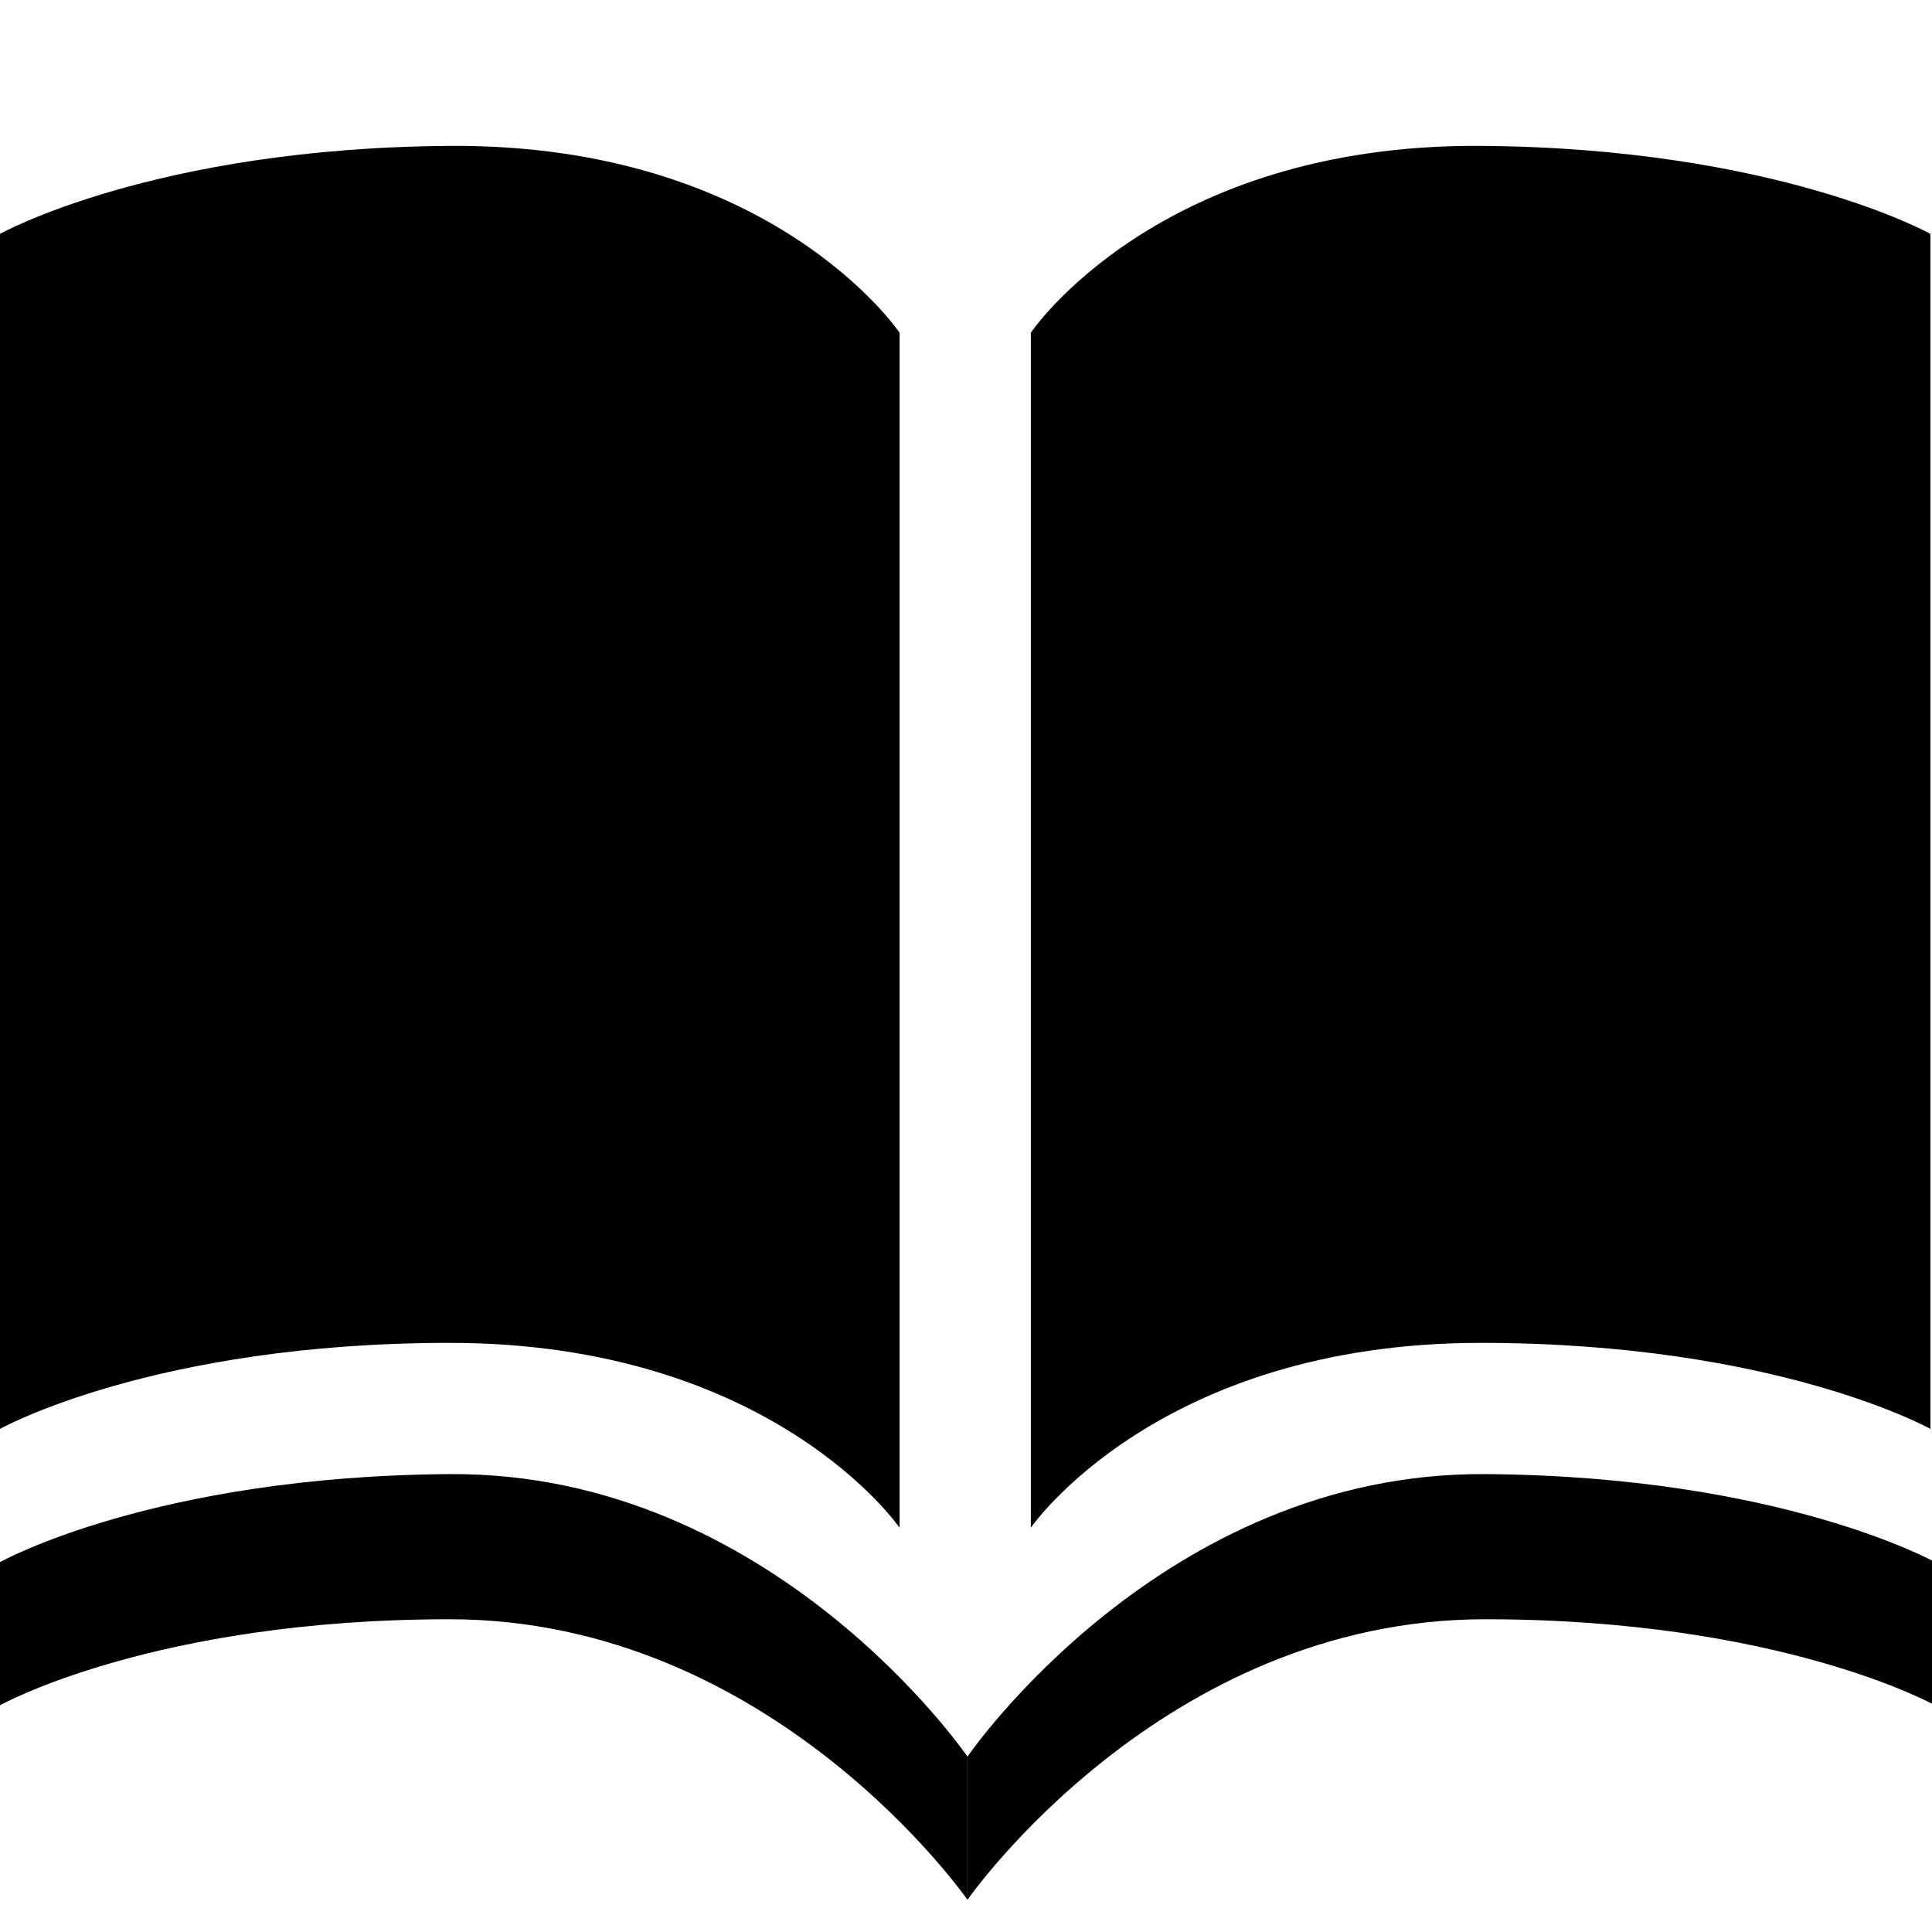
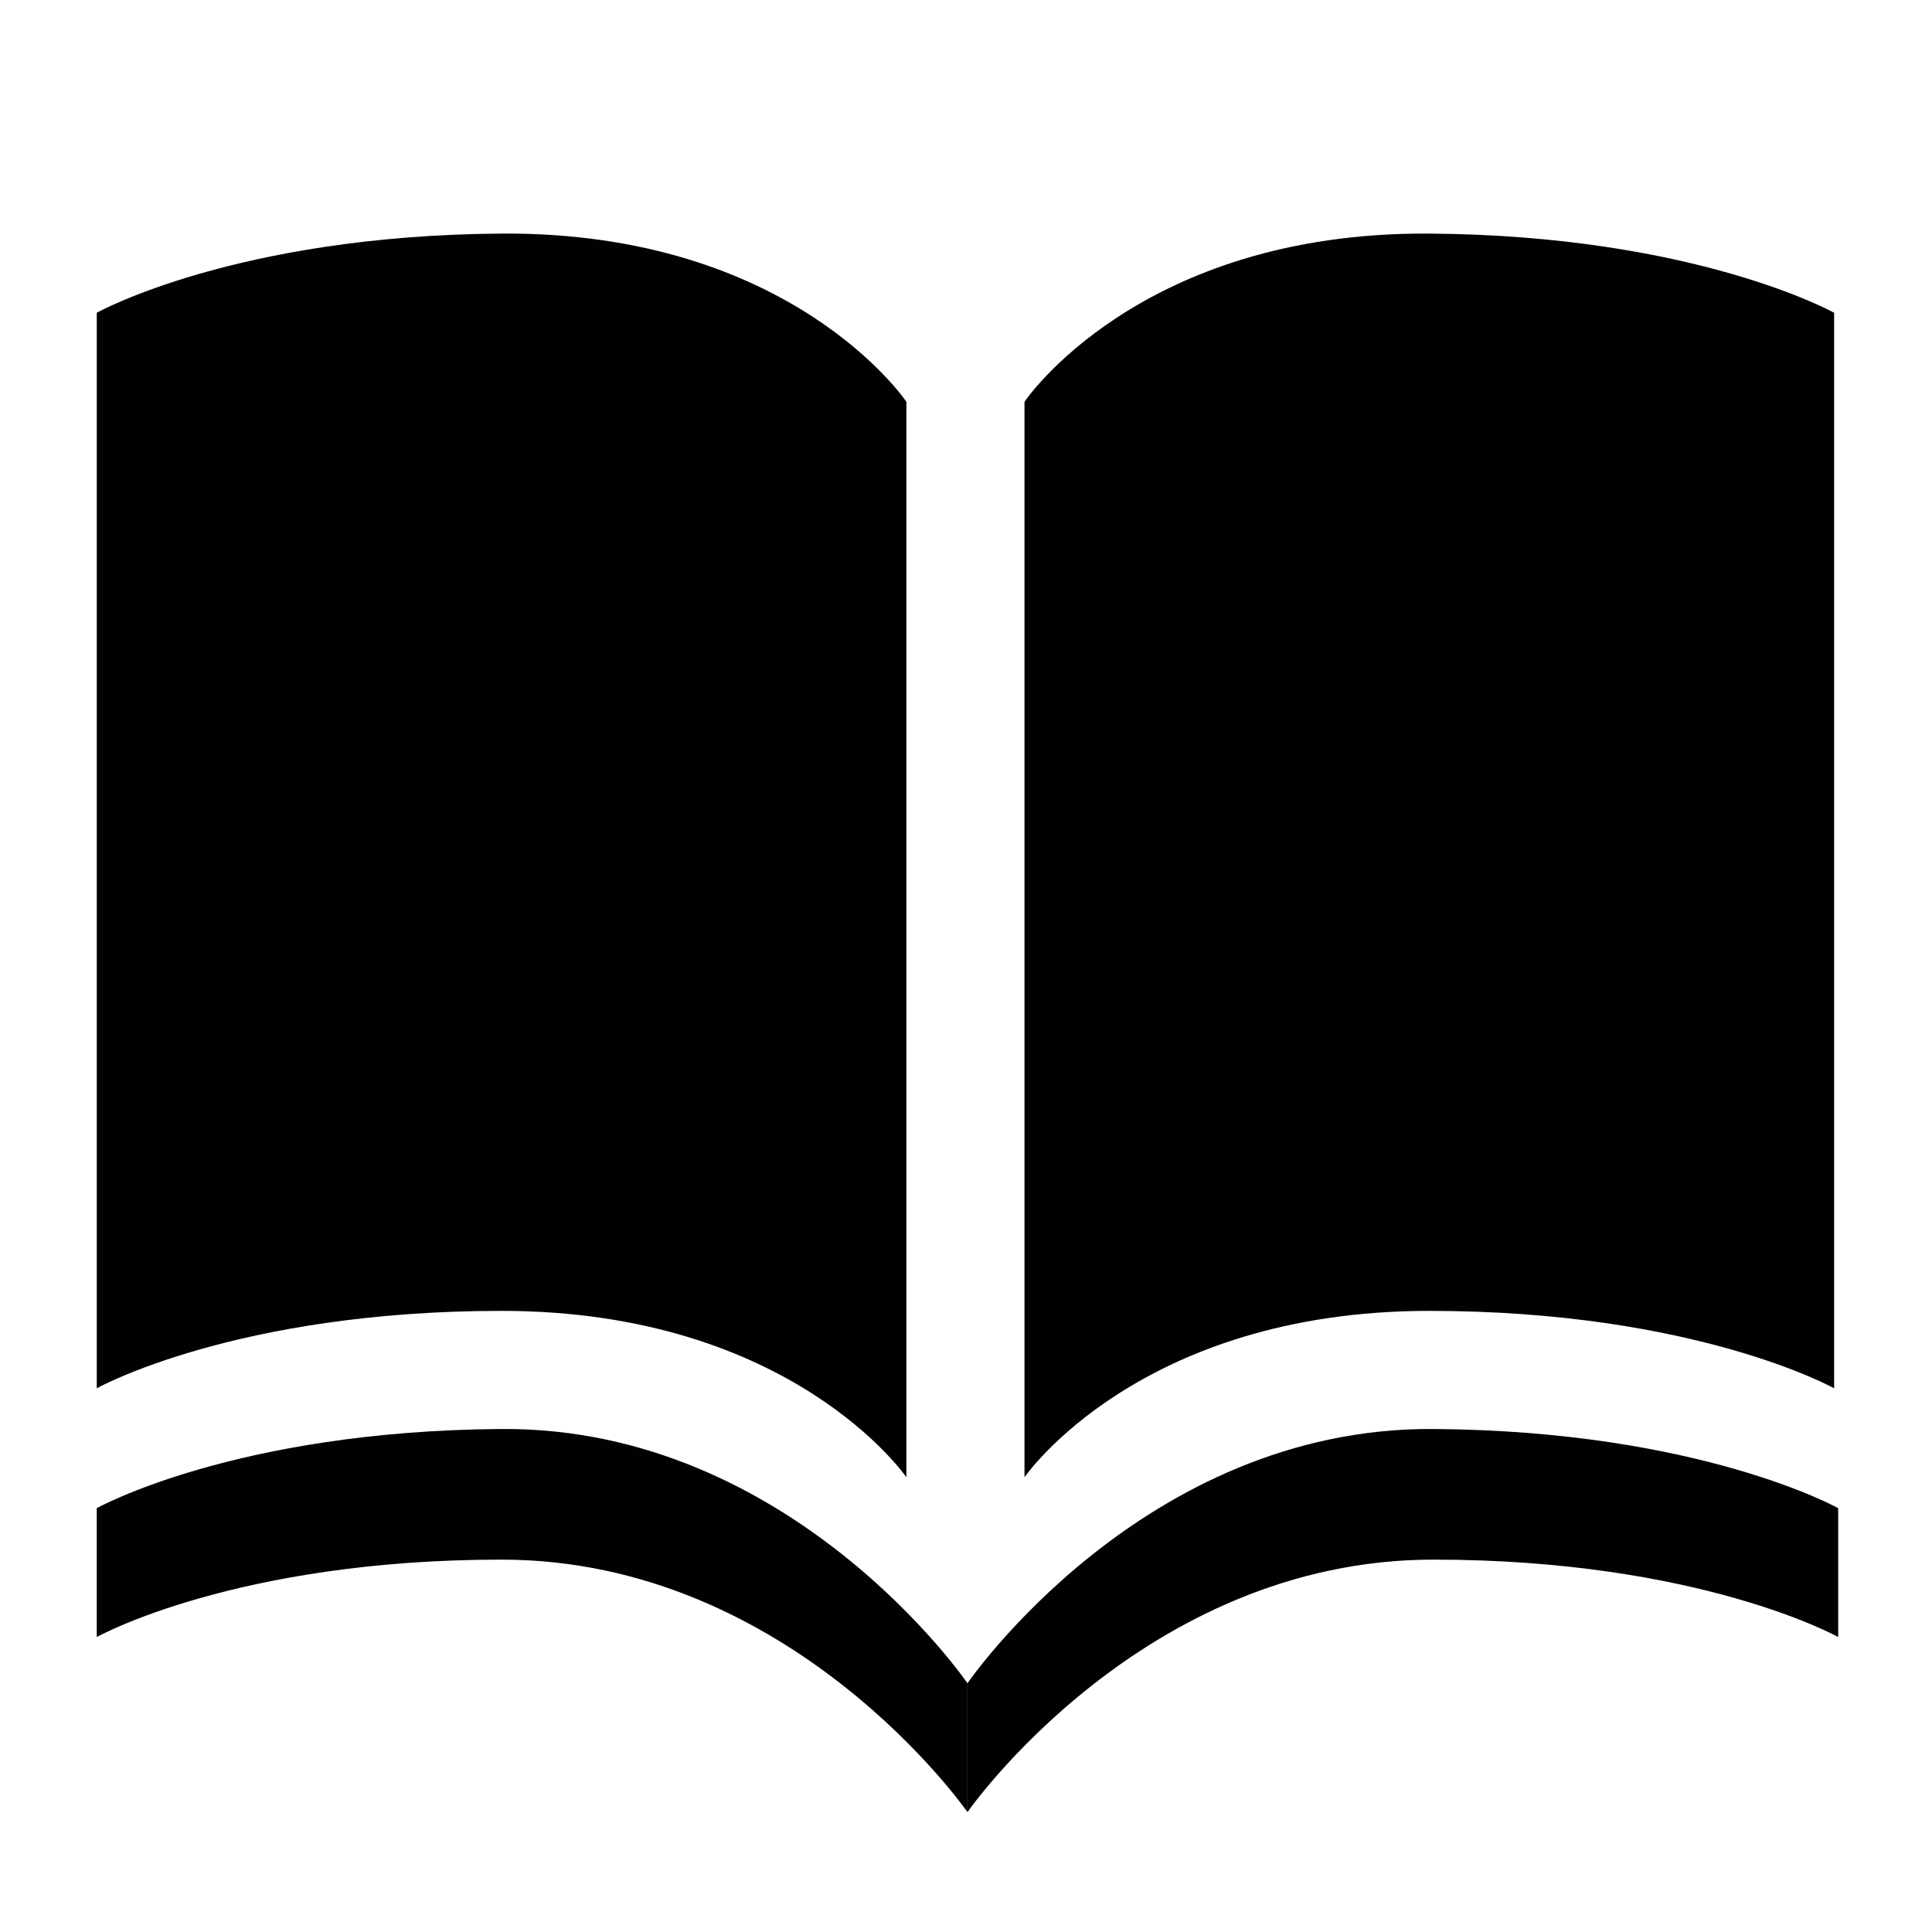
<svg xmlns="http://www.w3.org/2000/svg" version="1.1" id="Layer_1" x="0px" y="0px" width="120px" height="120px" viewBox="0 0 120 120" enable-background="new 0 0 120 120" xml:space="preserve">
-   <path fill="#010101" d="M55.875,94.891c0,0-7.875-11.482-27.938-11.482C9.556,83.408,0,88.751,0,88.751V14.527  c0,0,9.556-5.341,27.938-5.466C48,8.926,55.875,20.667,55.875,20.667V94.891z" />
-   <path fill="#010101" d="M64.026,94.891c0,0,7.875-11.482,27.938-11.482c18.382,0,27.938,5.343,27.938,5.343V14.527  c0,0-9.556-5.341-27.938-5.466C71.901,8.926,64.026,20.667,64.026,20.667V94.891z" />
-   <path fill="#010101" d="M60.091,118c0,0-12.091-17.425-32.153-17.425C9.556,100.575,0,105.918,0,105.918v-8.893  c0,0,9.556-5.341,27.938-5.466C48,91.424,60.091,109.107,60.091,109.107V118z" />
-   <path fill="#010101" d="M60.092,118c0,0,12.091-17.425,32.153-17.425c18.382,0,27.938,5.343,27.938,5.343v-8.893  c0,0-9.556-5.341-27.938-5.466c-20.062-0.136-32.153,17.548-32.153,17.548V118z" />
+   <defs id="defs13" />
+   <path d="m 56.297,91.755 c 0,0 -7.088,-10.334 -25.144,-10.334 -16.543,-9e-4 -25.143,4.808 -25.143,4.808 l 0,-66.802 c 0,0 8.6,-4.807 25.144,-4.919 18.056,-0.121 25.143,10.445 25.143,10.445 l 0,66.802 z" id="path3" style="fill:#010101" />
+   <path d="m 63.633,91.755 c 0,0 7.088,-10.334 25.144,-10.334 16.544,0 25.144,4.809 25.144,4.809 l 0,-66.802 c 0,0 -8.6,-4.807 -25.144,-4.919 -18.057,-0.121 -25.144,10.445 -25.144,10.445 l 0,66.802 z" id="path5" style="fill:#010101" />
+   <path d="m 60.091,112.553 c 0,0 -10.882,-15.682 -28.938,-15.682 -16.544,0 -25.144,4.809 -25.144,4.809 l 0,-8.004 c 0,0 8.6,-4.807 25.144,-4.919 18.056,-0.121 28.938,15.793 28.938,15.793 l 0,8.004 z" id="path7" style="fill:#010101" />
+   <path d="m 60.092,112.553 c 0,0 10.882,-15.682 28.938,-15.682 16.544,0 25.144,4.809 25.144,4.809 l 0,-8.004 c 0,0 -8.6,-4.807 -25.144,-4.919 -18.056,-0.122 -28.938,15.793 -28.938,15.793 l 0,8.004 z" id="path9" style="fill:#010101" />
</svg>
